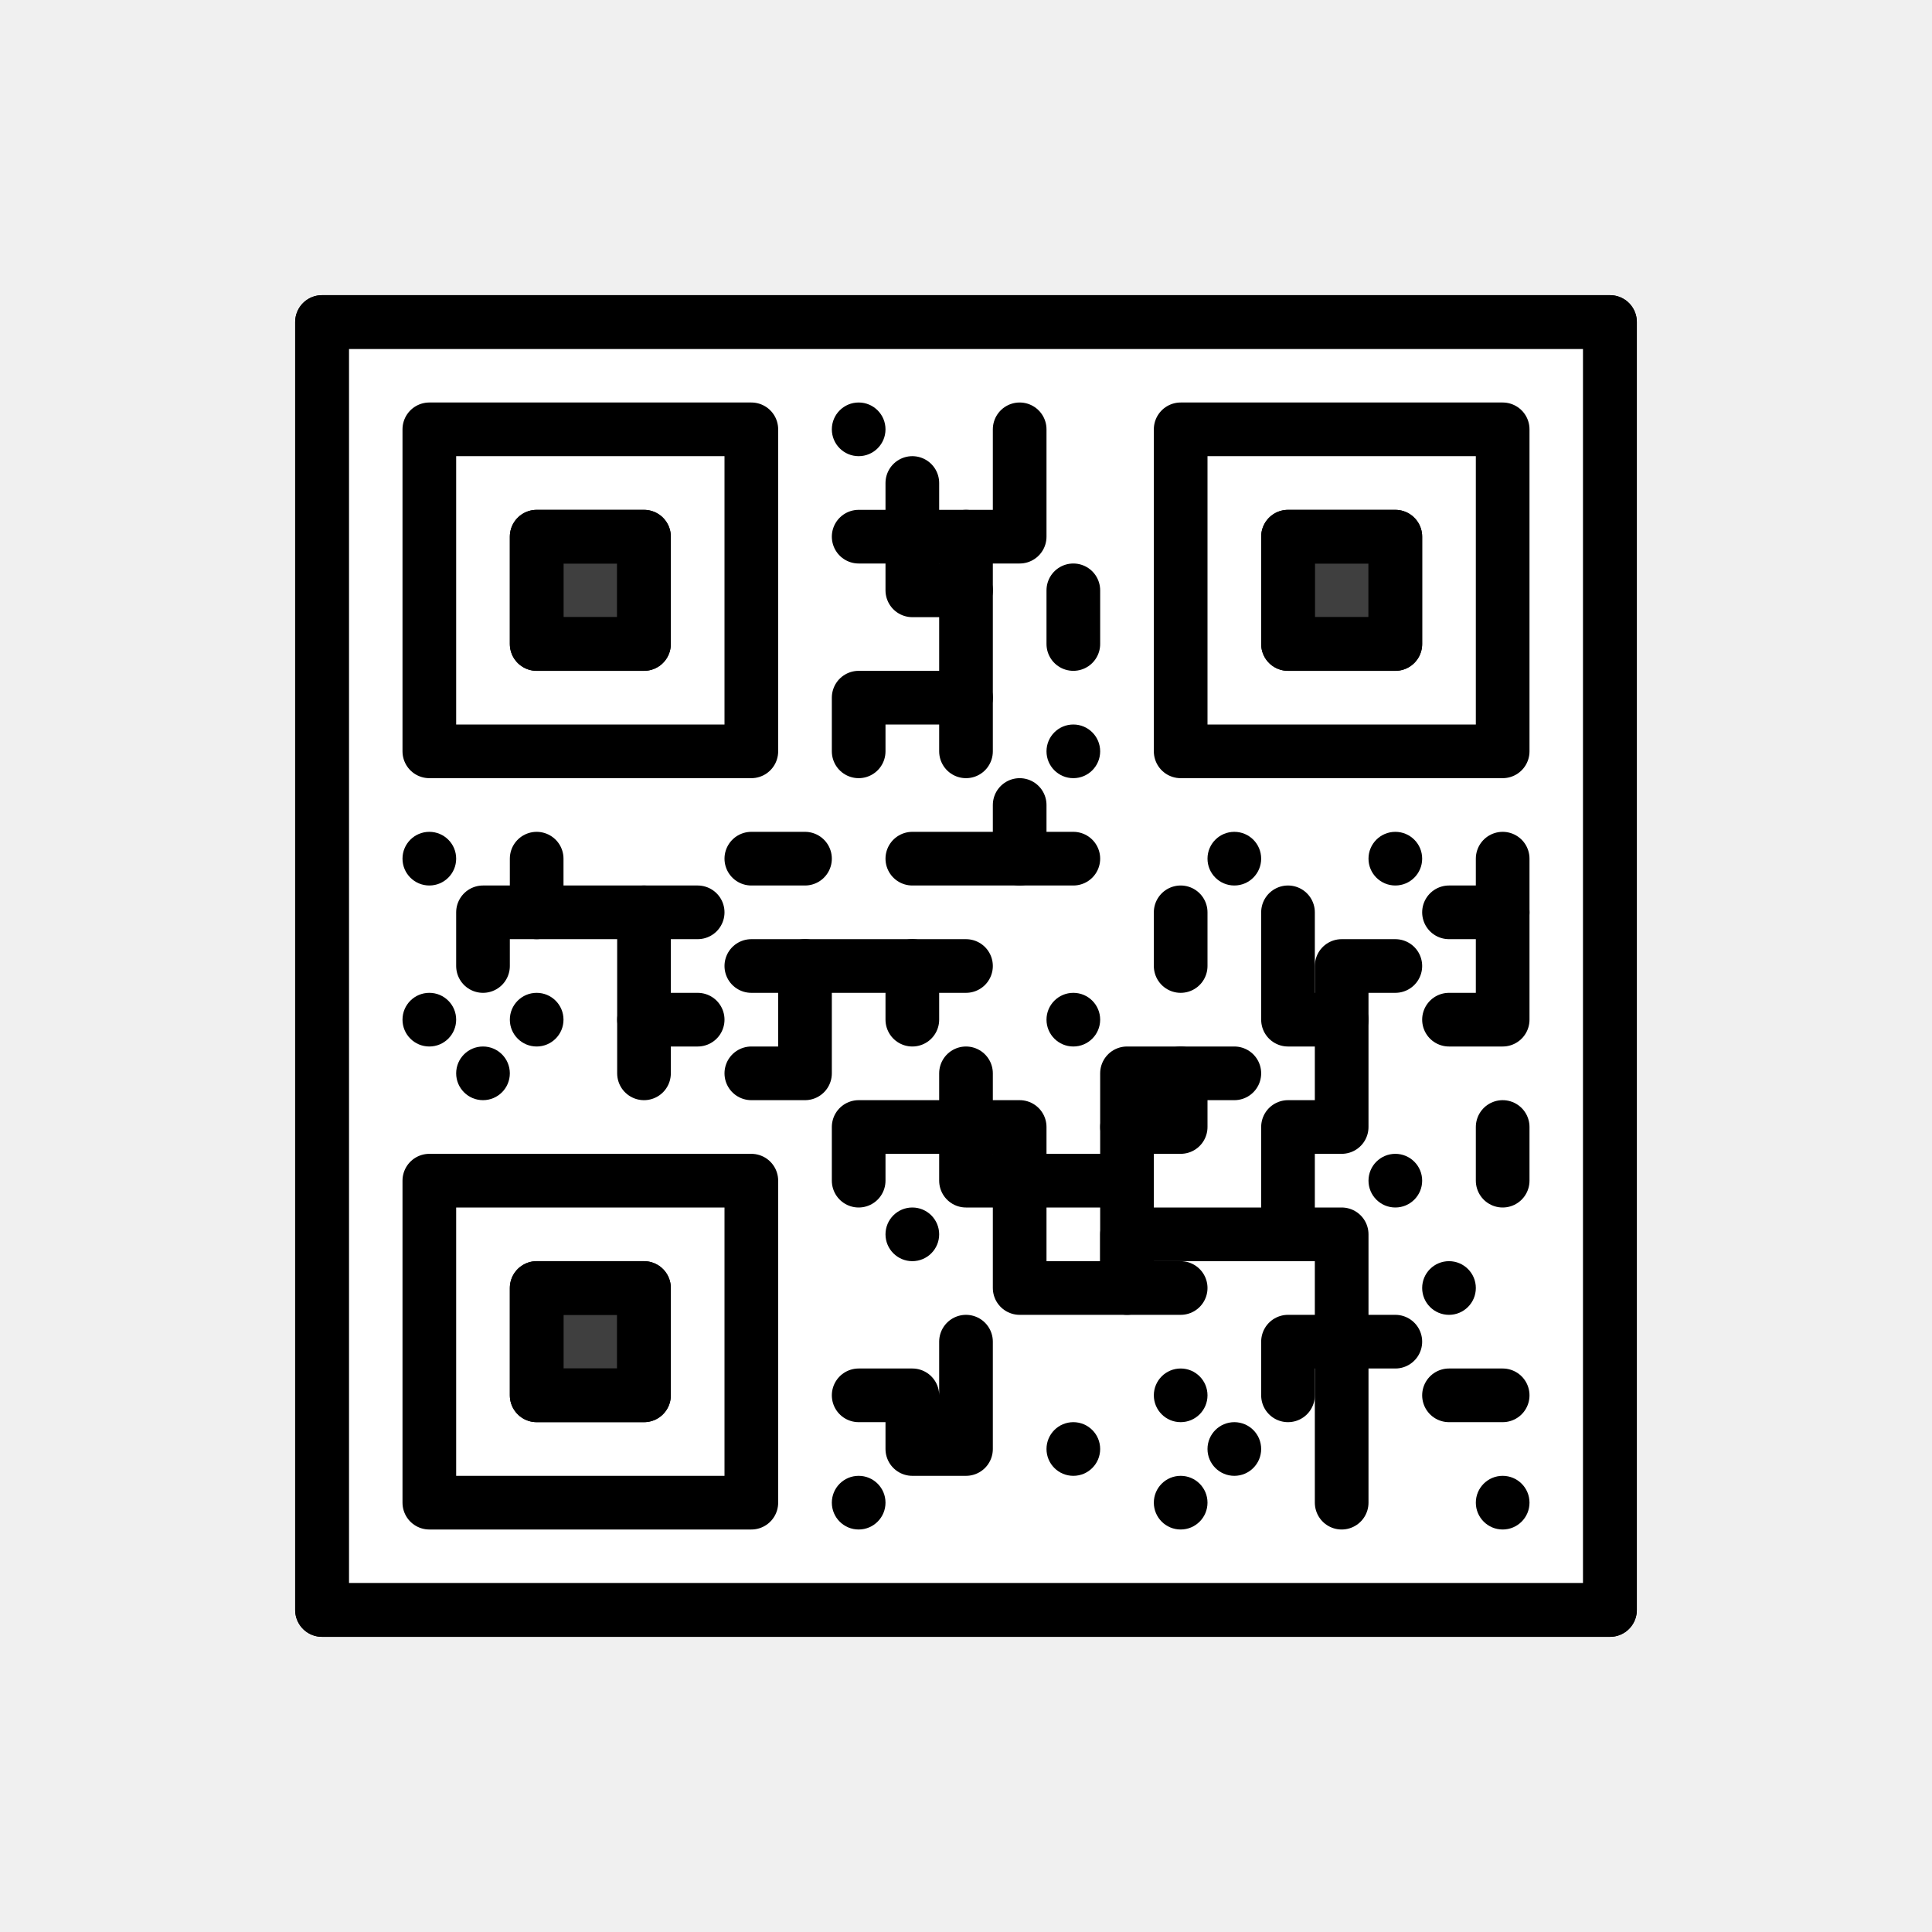
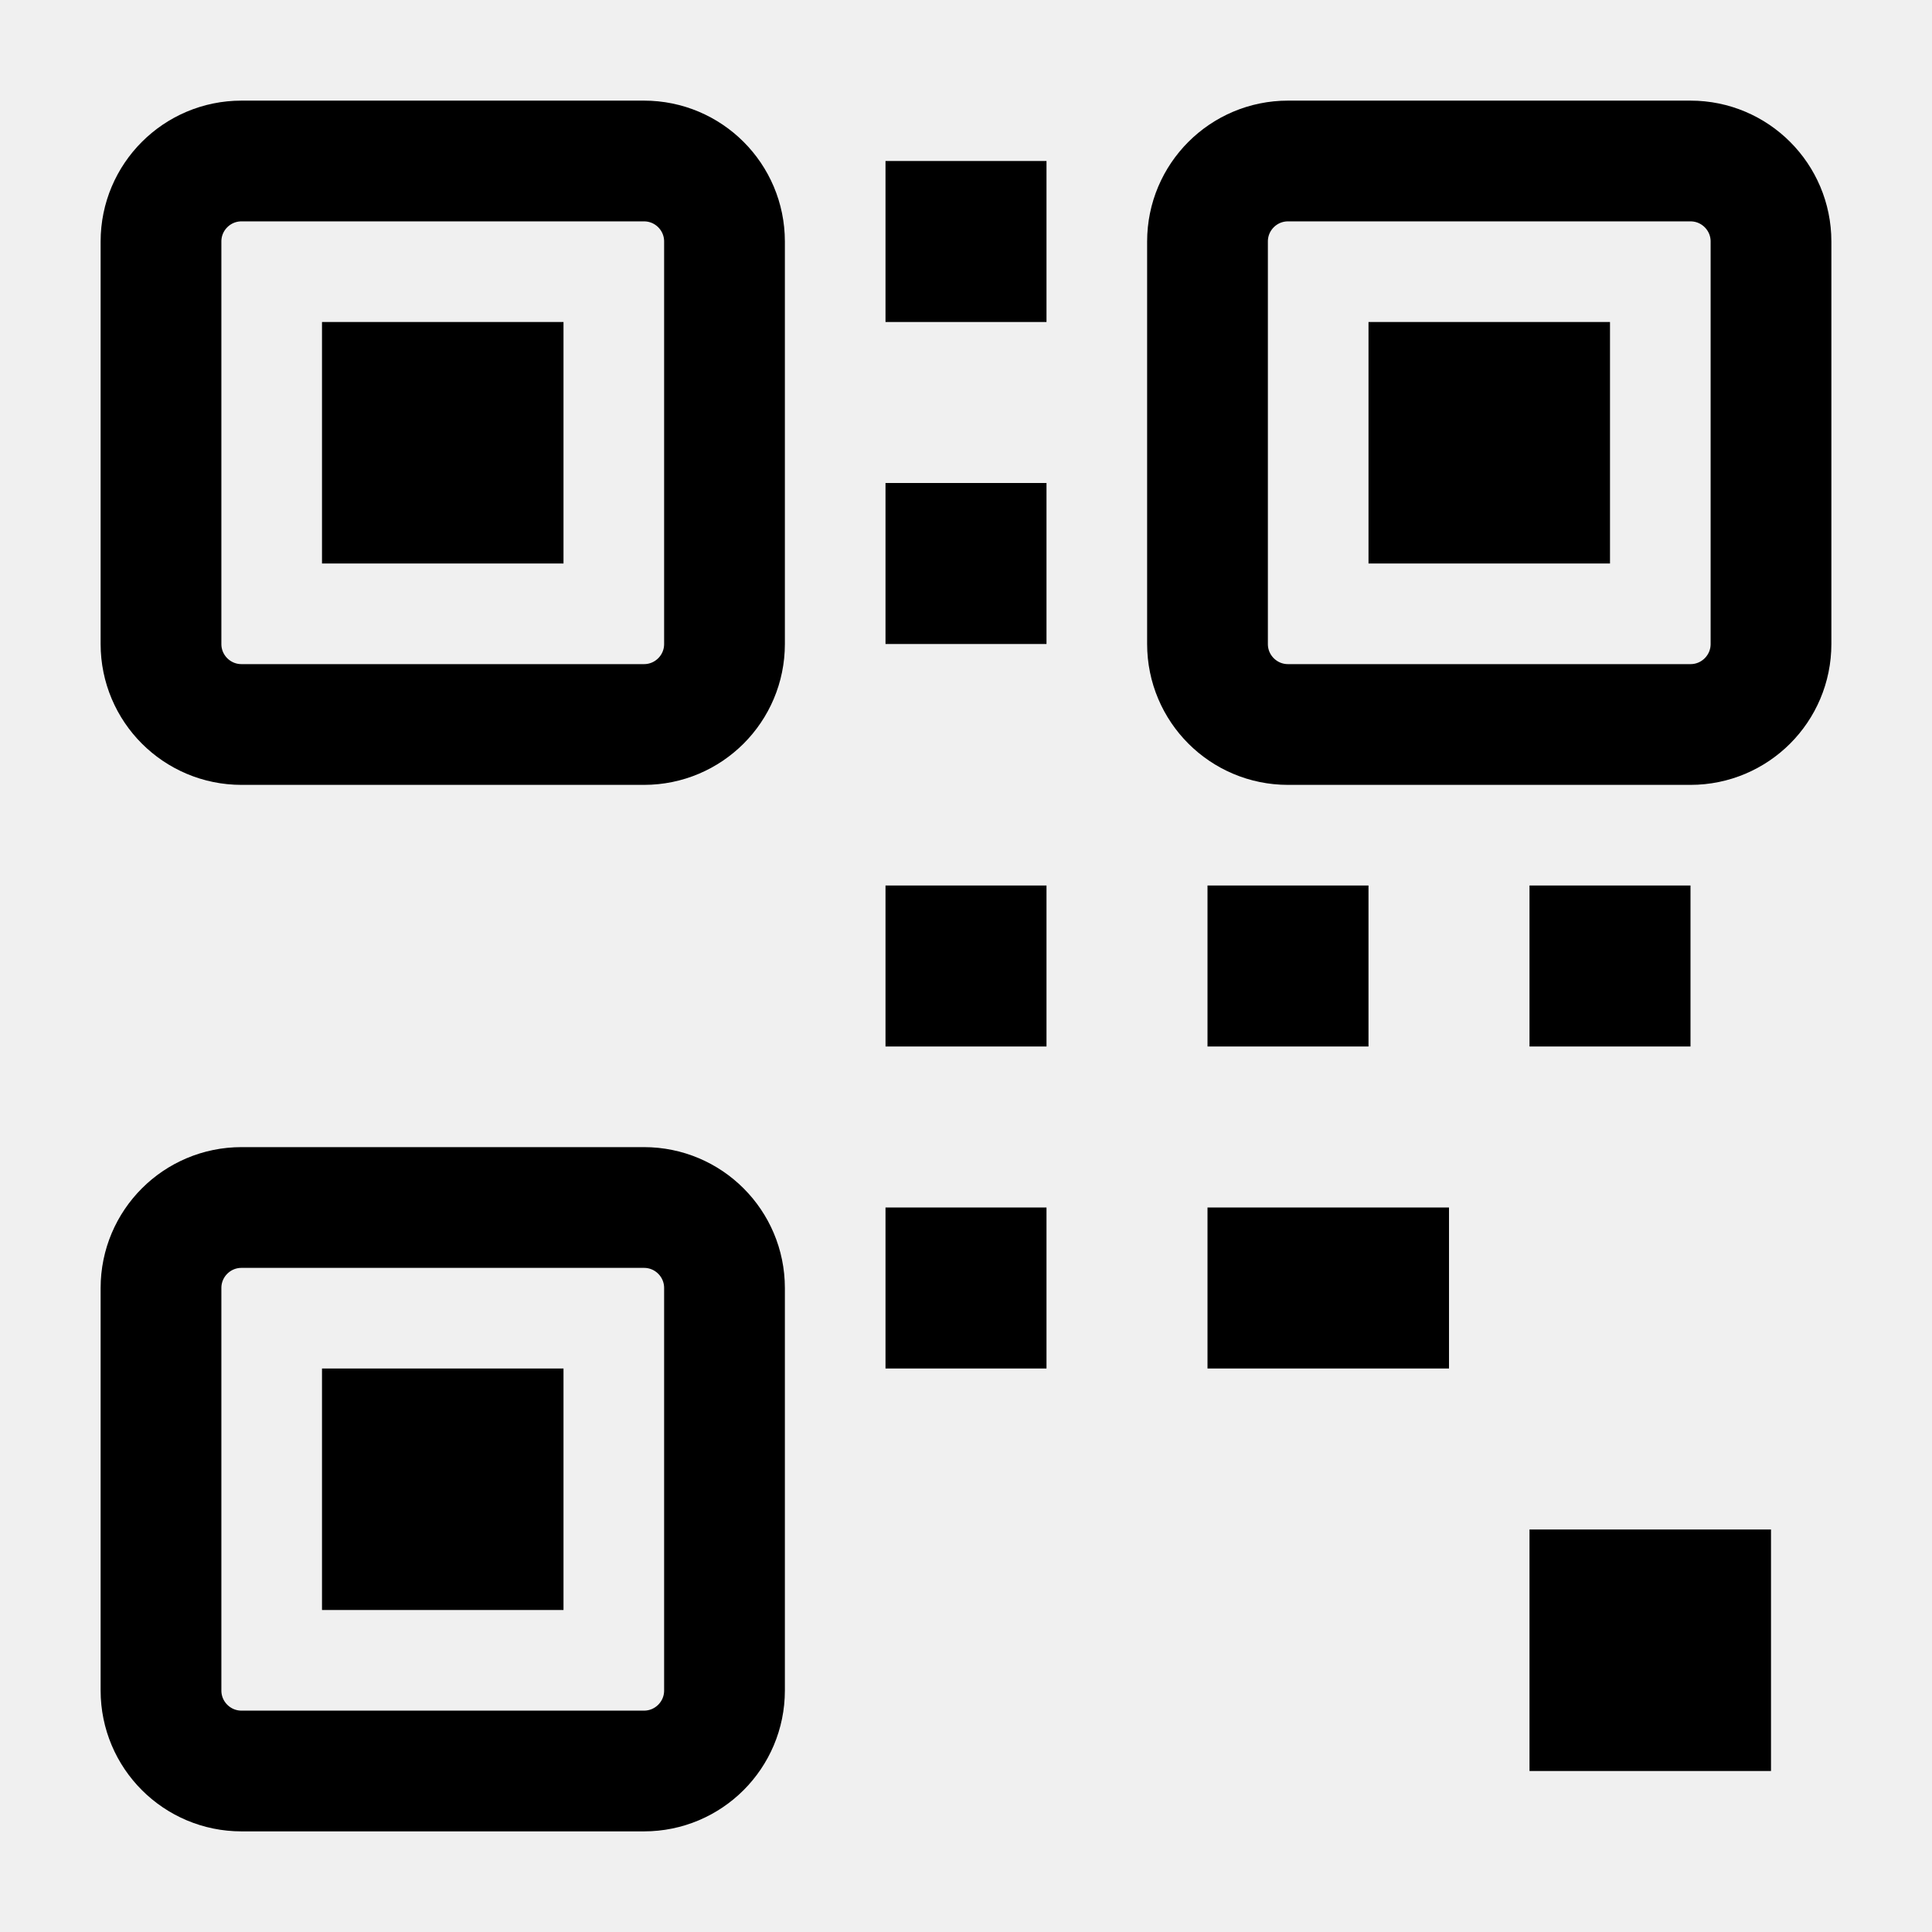
- <svg xmlns="http://www.w3.org/2000/svg" id="emoji" viewBox="0 0 72 72">
-   <g id="line-supplement">
-     <rect x="20" y="20" width="4" height="4" fill="#000" />
-     <rect x="20" y="48" width="4" height="4" fill="#000" />
-     <rect x="48" y="20" width="4" height="4" fill="#000" />
-   </g>
-   <g id="color">
-     <rect x="12" y="12" width="48" height="48" fill="#fff" stroke="#000" stroke-linejoin="round" stroke-width="2" />
-     <rect x="20" y="20" width="4" height="4" fill="#3F3F3F" stroke="#000" stroke-linejoin="round" stroke-width="2" />
-     <rect x="20" y="48" width="4" height="4" fill="#3F3F3F" stroke="#000" stroke-linejoin="round" stroke-width="2" />
-     <rect x="48" y="20" width="4" height="4" fill="#3F3F3F" stroke="#000" stroke-linejoin="round" stroke-width="2" />
-   </g>
-   <g id="line">
-     <circle cx="18" cy="40" r="1" fill="#000" />
-     <circle cx="16" cy="38" r="1" fill="#000" />
-     <circle cx="20" cy="38" r="1" fill="#000" />
-     <circle cx="34" cy="46" r="1" fill="#000" />
-     <circle cx="40" cy="38" r="1" fill="#000" />
-     <circle cx="40" cy="28" r="1" fill="#000" />
-     <circle cx="32" cy="16" r="1" fill="#000" />
-     <circle cx="46" cy="32" r="1" fill="#000" />
-     <circle cx="52" cy="32" r="1" fill="#000" />
-     <circle cx="52" cy="44" r="1" fill="#000" />
-     <circle cx="54" cy="48" r="1" fill="#000" />
-     <circle cx="56" cy="56" r="1" fill="#000" />
-     <circle cx="32" cy="56" r="1" fill="#000" />
-     <circle cx="44" cy="56" r="1" fill="#000" />
-     <circle cx="46" cy="54" r="1" fill="#000" />
-     <circle cx="44" cy="52" r="1" fill="#000" />
-     <circle cx="16" cy="32" r="1" fill="#000" />
-     <circle cx="40" cy="54" r="1" fill="#000" />
-     <rect x="12" y="12" width="48" height="48" fill="none" stroke="#000" stroke-linejoin="round" stroke-width="2" />
-     <rect x="16" y="16" width="12" height="12" fill="none" stroke="#000" stroke-linejoin="round" stroke-width="2" />
-     <rect x="20" y="20" width="4" height="4" fill="none" stroke="#000" stroke-linejoin="round" stroke-width="2" />
-     <rect x="16" y="44" width="12" height="12" fill="none" stroke="#000" stroke-linejoin="round" stroke-width="2" />
-     <rect x="20" y="48" width="4" height="4" fill="none" stroke="#000" stroke-linejoin="round" stroke-width="2" />
-     <rect x="44" y="16" width="12" height="12" fill="none" stroke="#000" stroke-linejoin="round" stroke-width="2" />
-     <rect x="48" y="20" width="4" height="4" fill="none" stroke="#000" stroke-linejoin="round" stroke-width="2" />
-     <path fill="none" stroke="#000" stroke-linecap="round" stroke-linejoin="round" stroke-width="2" d="M18 36V34H26" />
-     <path fill="none" stroke="#000" stroke-linecap="round" stroke-linejoin="round" stroke-width="2" d="M20 34V32" />
-     <path fill="none" stroke="#000" stroke-linecap="round" stroke-linejoin="round" stroke-width="2" d="M24 34V40" />
-     <path fill="none" stroke="#000" stroke-linecap="round" stroke-linejoin="round" stroke-width="2" d="M24 38H26" />
-     <path fill="none" stroke="#000" stroke-linecap="round" stroke-linejoin="round" stroke-width="2" d="M38 32V30" />
-     <path fill="none" stroke="#000" stroke-linecap="round" stroke-linejoin="round" stroke-width="2" d="M56 34H54" />
-     <path fill="none" stroke="#000" stroke-linecap="round" stroke-linejoin="round" stroke-width="2" d="M42 42H44V40" />
-     <path fill="none" stroke="#000" stroke-linecap="round" stroke-linejoin="round" stroke-width="2" d="M28 32H30" />
-     <path fill="none" stroke="#000" stroke-linecap="round" stroke-linejoin="round" stroke-width="2" d="M34 32H40" />
-     <path fill="none" stroke="#000" stroke-linecap="round" stroke-linejoin="round" stroke-width="2" d="M38 16V20H36V28" />
-     <path fill="none" stroke="#000" stroke-linecap="round" stroke-linejoin="round" stroke-width="2" d="M36 26H32V28" />
-     <path fill="none" stroke="#000" stroke-linecap="round" stroke-linejoin="round" stroke-width="2" d="M36 20H32" />
-     <path fill="none" stroke="#000" stroke-linecap="round" stroke-linejoin="round" stroke-width="2" d="M36 22H34V18" />
-     <path fill="none" stroke="#000" stroke-linecap="round" stroke-linejoin="round" stroke-width="2" d="M28 36H36" />
-     <path fill="none" stroke="#000" stroke-linecap="round" stroke-linejoin="round" stroke-width="2" d="M30 36V40H28" />
-     <path fill="none" stroke="#000" stroke-linecap="round" stroke-linejoin="round" stroke-width="2" d="M34 36V38" />
-     <path fill="none" stroke="#000" stroke-linecap="round" stroke-linejoin="round" stroke-width="2" d="M32 44V42H38V48H42V46H50V56" />
-     <path fill="none" stroke="#000" stroke-linecap="round" stroke-linejoin="round" stroke-width="2" d="M36 40V44H42M46 40H42V48H44" />
-     <path fill="none" stroke="#000" stroke-linecap="round" stroke-linejoin="round" stroke-width="2" d="M48 34V38H50V42H48V46" />
-     <path fill="none" stroke="#000" stroke-linecap="round" stroke-linejoin="round" stroke-width="2" d="M50 38V36H52" />
-     <path fill="none" stroke="#000" stroke-linecap="round" stroke-linejoin="round" stroke-width="2" d="M52 50H48V52" />
-     <path fill="none" stroke="#000" stroke-linecap="round" stroke-linejoin="round" stroke-width="2" d="M32 52H34V54H36V50" />
-     <path fill="none" stroke="#000" stroke-linecap="round" stroke-linejoin="round" stroke-width="2" d="M56 32V38H54" />
-     <path fill="none" stroke="#000" stroke-linecap="round" stroke-linejoin="round" stroke-width="2" d="M44 36V34" />
-     <path fill="none" stroke="#000" stroke-linecap="round" stroke-linejoin="round" stroke-width="2" d="M56 42V44" />
-     <path fill="none" stroke="#000" stroke-linecap="round" stroke-linejoin="round" stroke-width="2" d="M54 52H56" />
-     <path fill="none" stroke="#000" stroke-linecap="round" stroke-linejoin="round" stroke-width="2" d="M40 22V24" />
-   </g>
+ <svg xmlns="http://www.w3.org/2000/svg" viewBox="0 0 24 24" width="24" height="24" role="img" aria-hidden="true">
+   <rect x="2" y="2" width="7" height="7" rx="1" fill="none" stroke="currentColor" stroke-width="1.5" />
+   <rect x="15" y="2" width="7" height="7" rx="1" fill="none" stroke="currentColor" stroke-width="1.5" />
+   <rect x="2" y="15" width="7" height="7" rx="1" fill="none" stroke="currentColor" stroke-width="1.5" />
+   <rect x="4" y="4" width="3" height="3" fill="currentColor" />
+   <rect x="17" y="4" width="3" height="3" fill="currentColor" />
+   <rect x="4" y="17" width="3" height="3" fill="currentColor" />
+   <rect x="11" y="2" width="2" height="2" fill="currentColor" />
+   <rect x="11" y="6" width="2" height="2" fill="currentColor" />
+   <rect x="11" y="11" width="2" height="2" fill="currentColor" />
+   <rect x="15" y="11" width="2" height="2" fill="currentColor" />
+   <rect x="19" y="11" width="2" height="2" fill="currentColor" />
+   <rect x="11" y="15" width="2" height="2" fill="currentColor" />
+   <rect x="15" y="15" width="3" height="2" fill="currentColor" />
+   <rect x="19" y="19" width="3" height="3" fill="currentColor" />
</svg>
